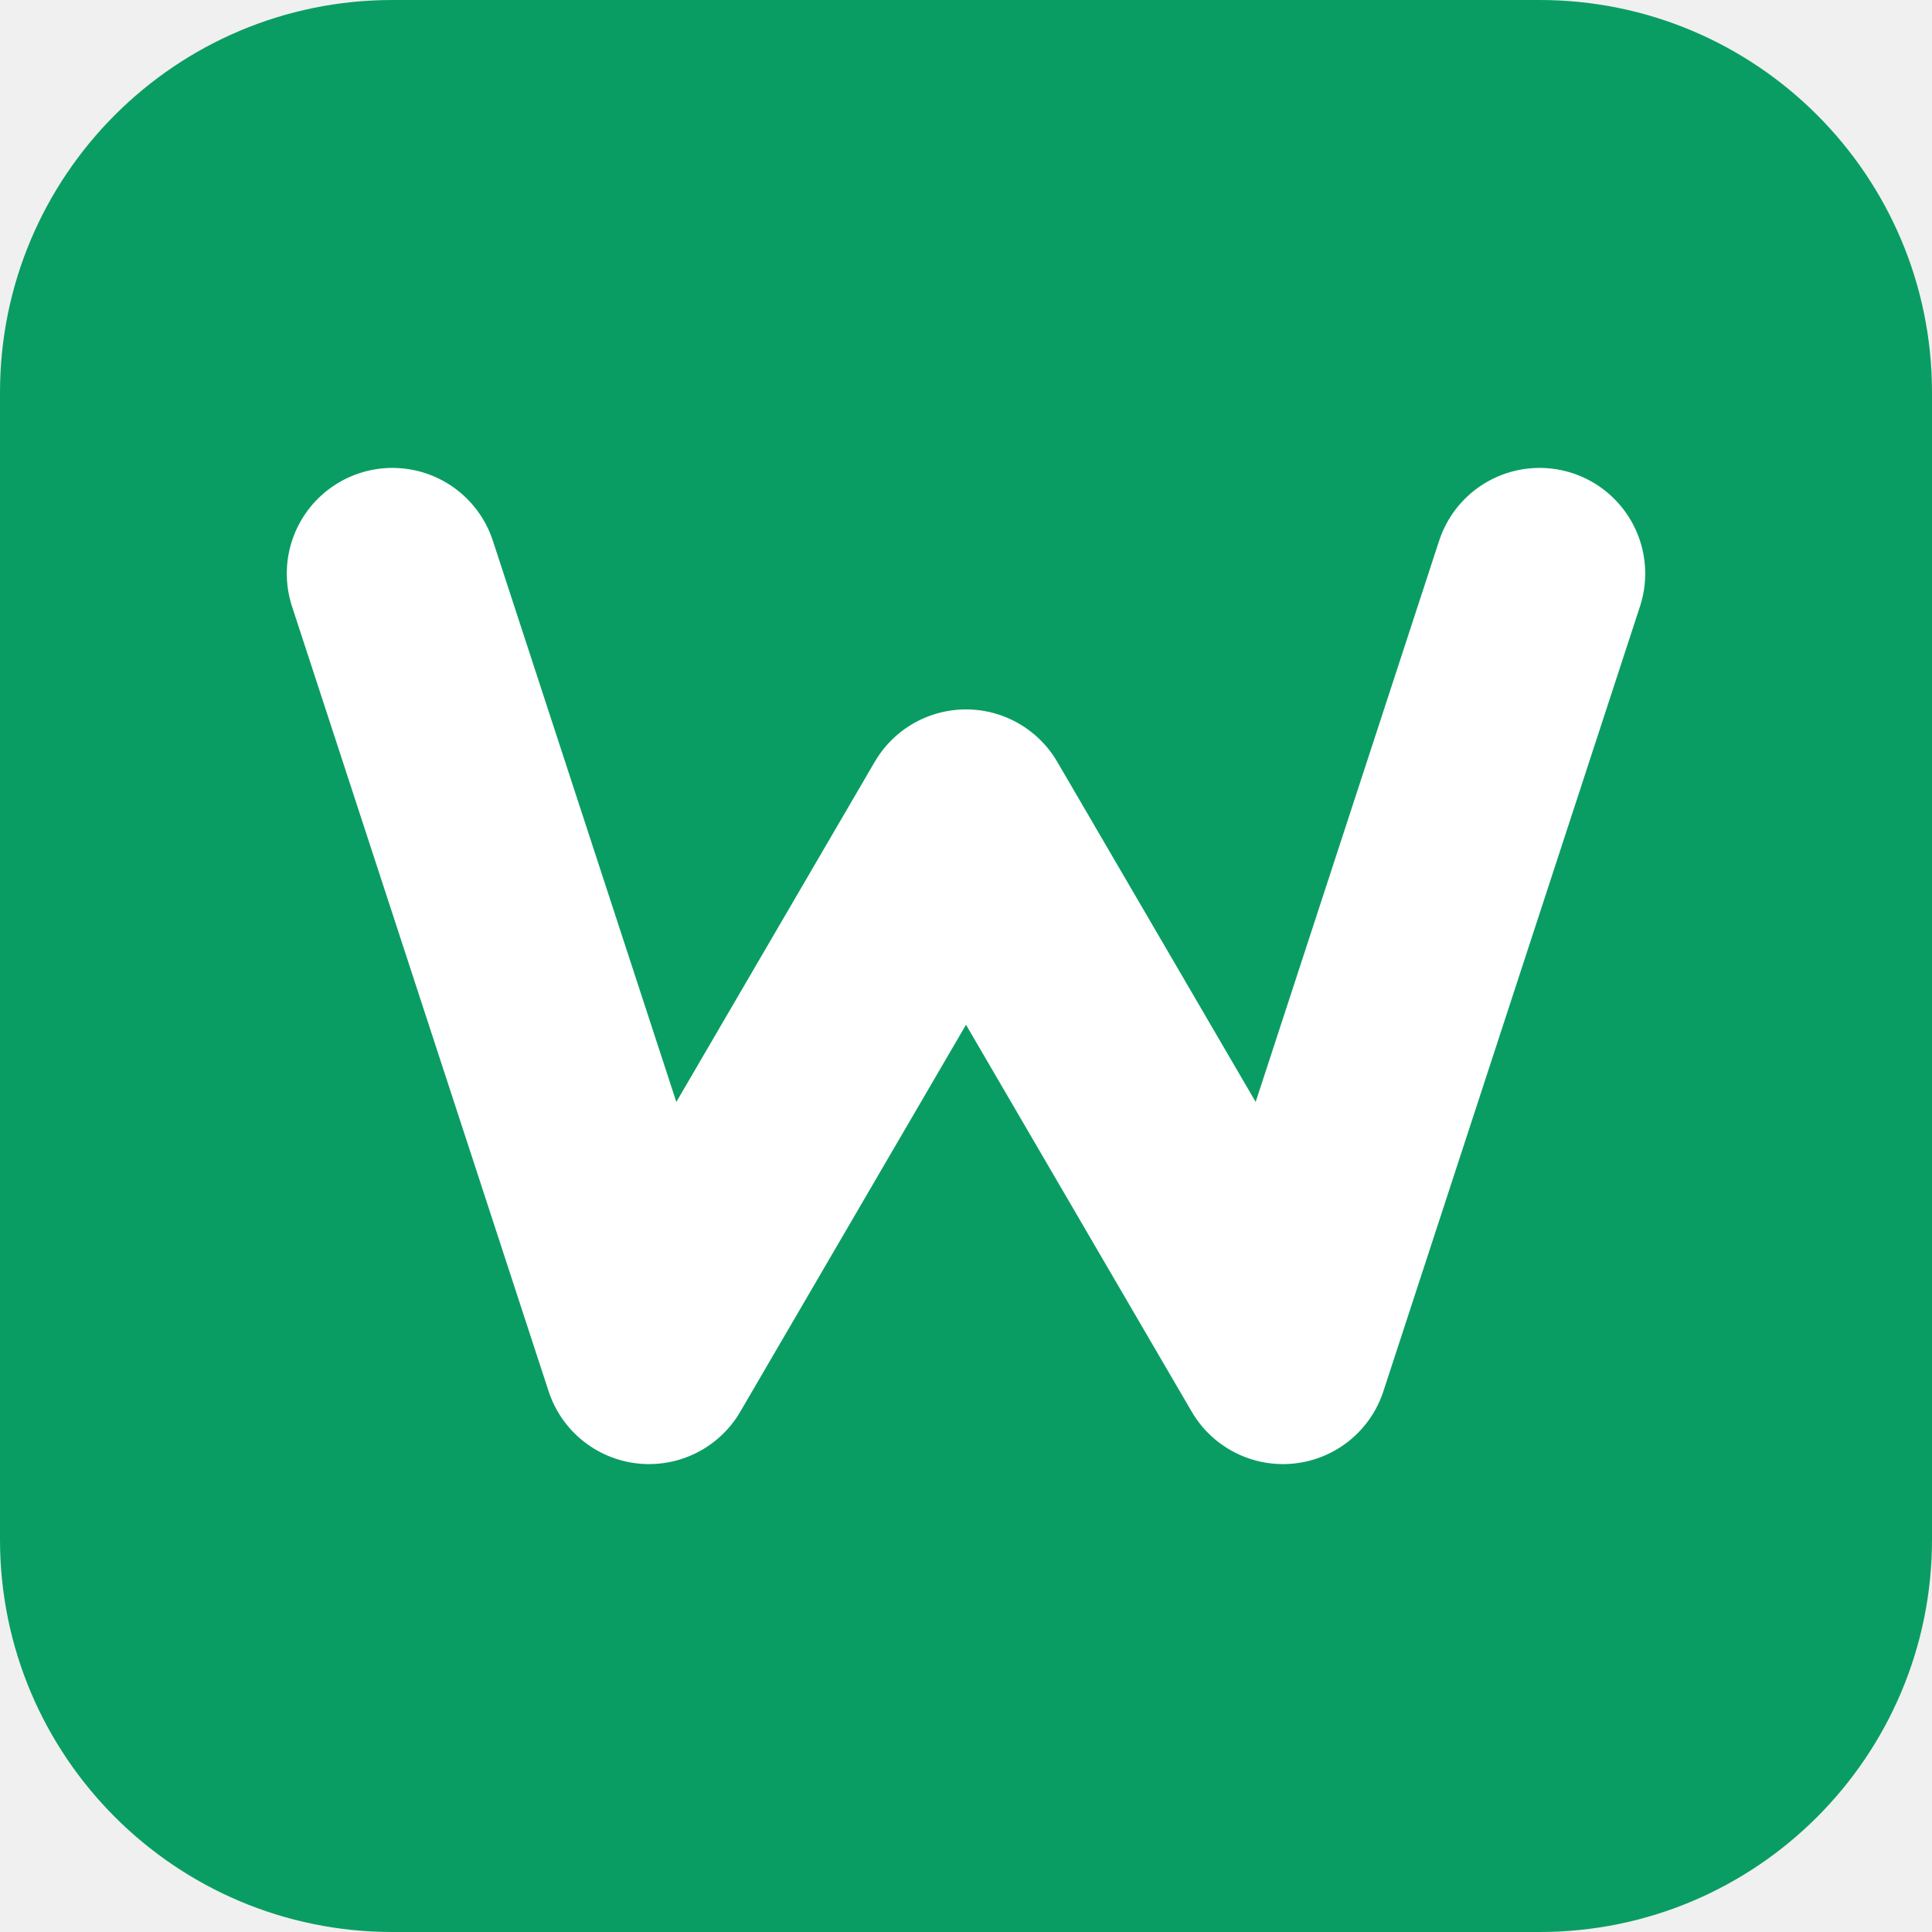
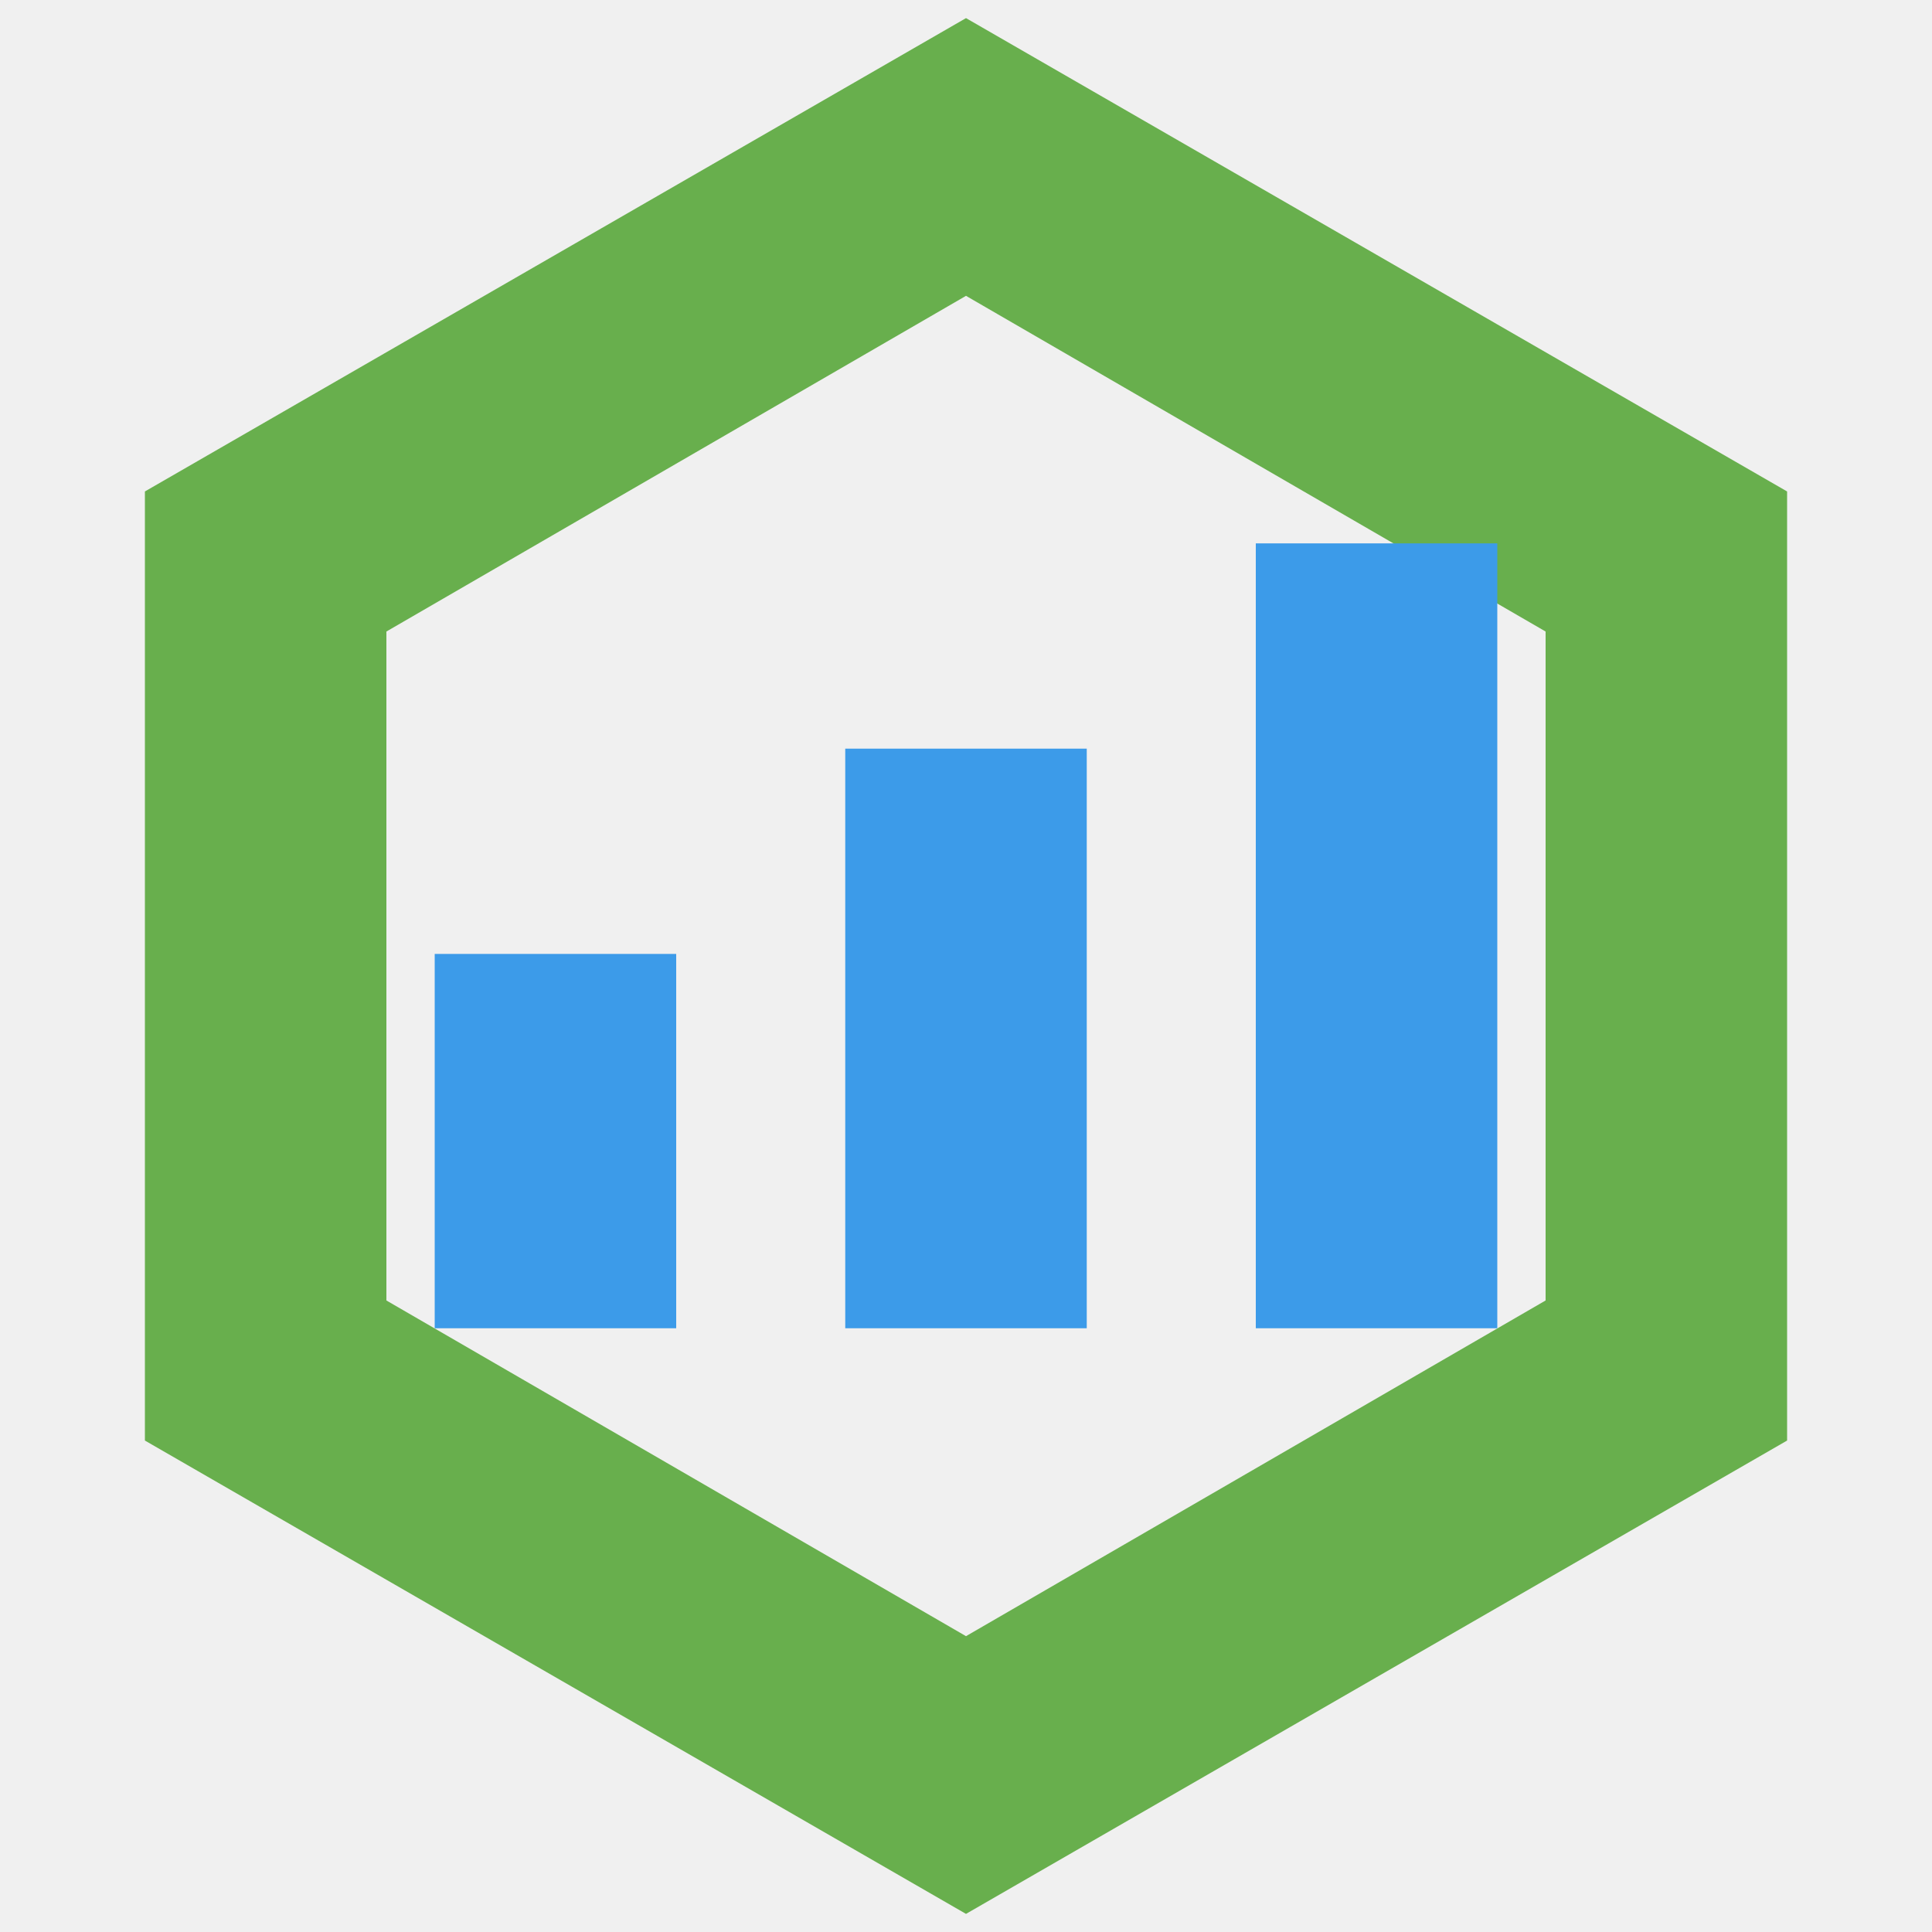
- <svg xmlns="http://www.w3.org/2000/svg" viewBox="0 0 64 64" role="img" aria-label="Whole Yield">
-   <rect width="64" height="64" rx="13" fill="#0a9d63" />
-   <path d="M13 19l8.5 26L32 27l10.5 18L51 19" fill="none" stroke="#ffffff" stroke-width="7" stroke-linecap="round" stroke-linejoin="round" />
+ <svg xmlns="http://www.w3.org/2000/svg" viewBox="0 0 16 16" role="img" aria-label="Whole Yield">
+   <path fill="#68af4d" fill-rule="evenodd" d="M8 .15 1.2 4.07v7.86L8 15.85l6.8-3.92V4.07ZM8 2.45l4.8 2.78v5.54L8 13.55l-4.8-2.78V5.23Z" />
+   <path fill="#3c9be9" d="M3.6 7.9h2v3.1h-2Zm3.4-1.7h2v4.8H7Zm3.4-1.7h2v6.5h-2Z" />
</svg>
